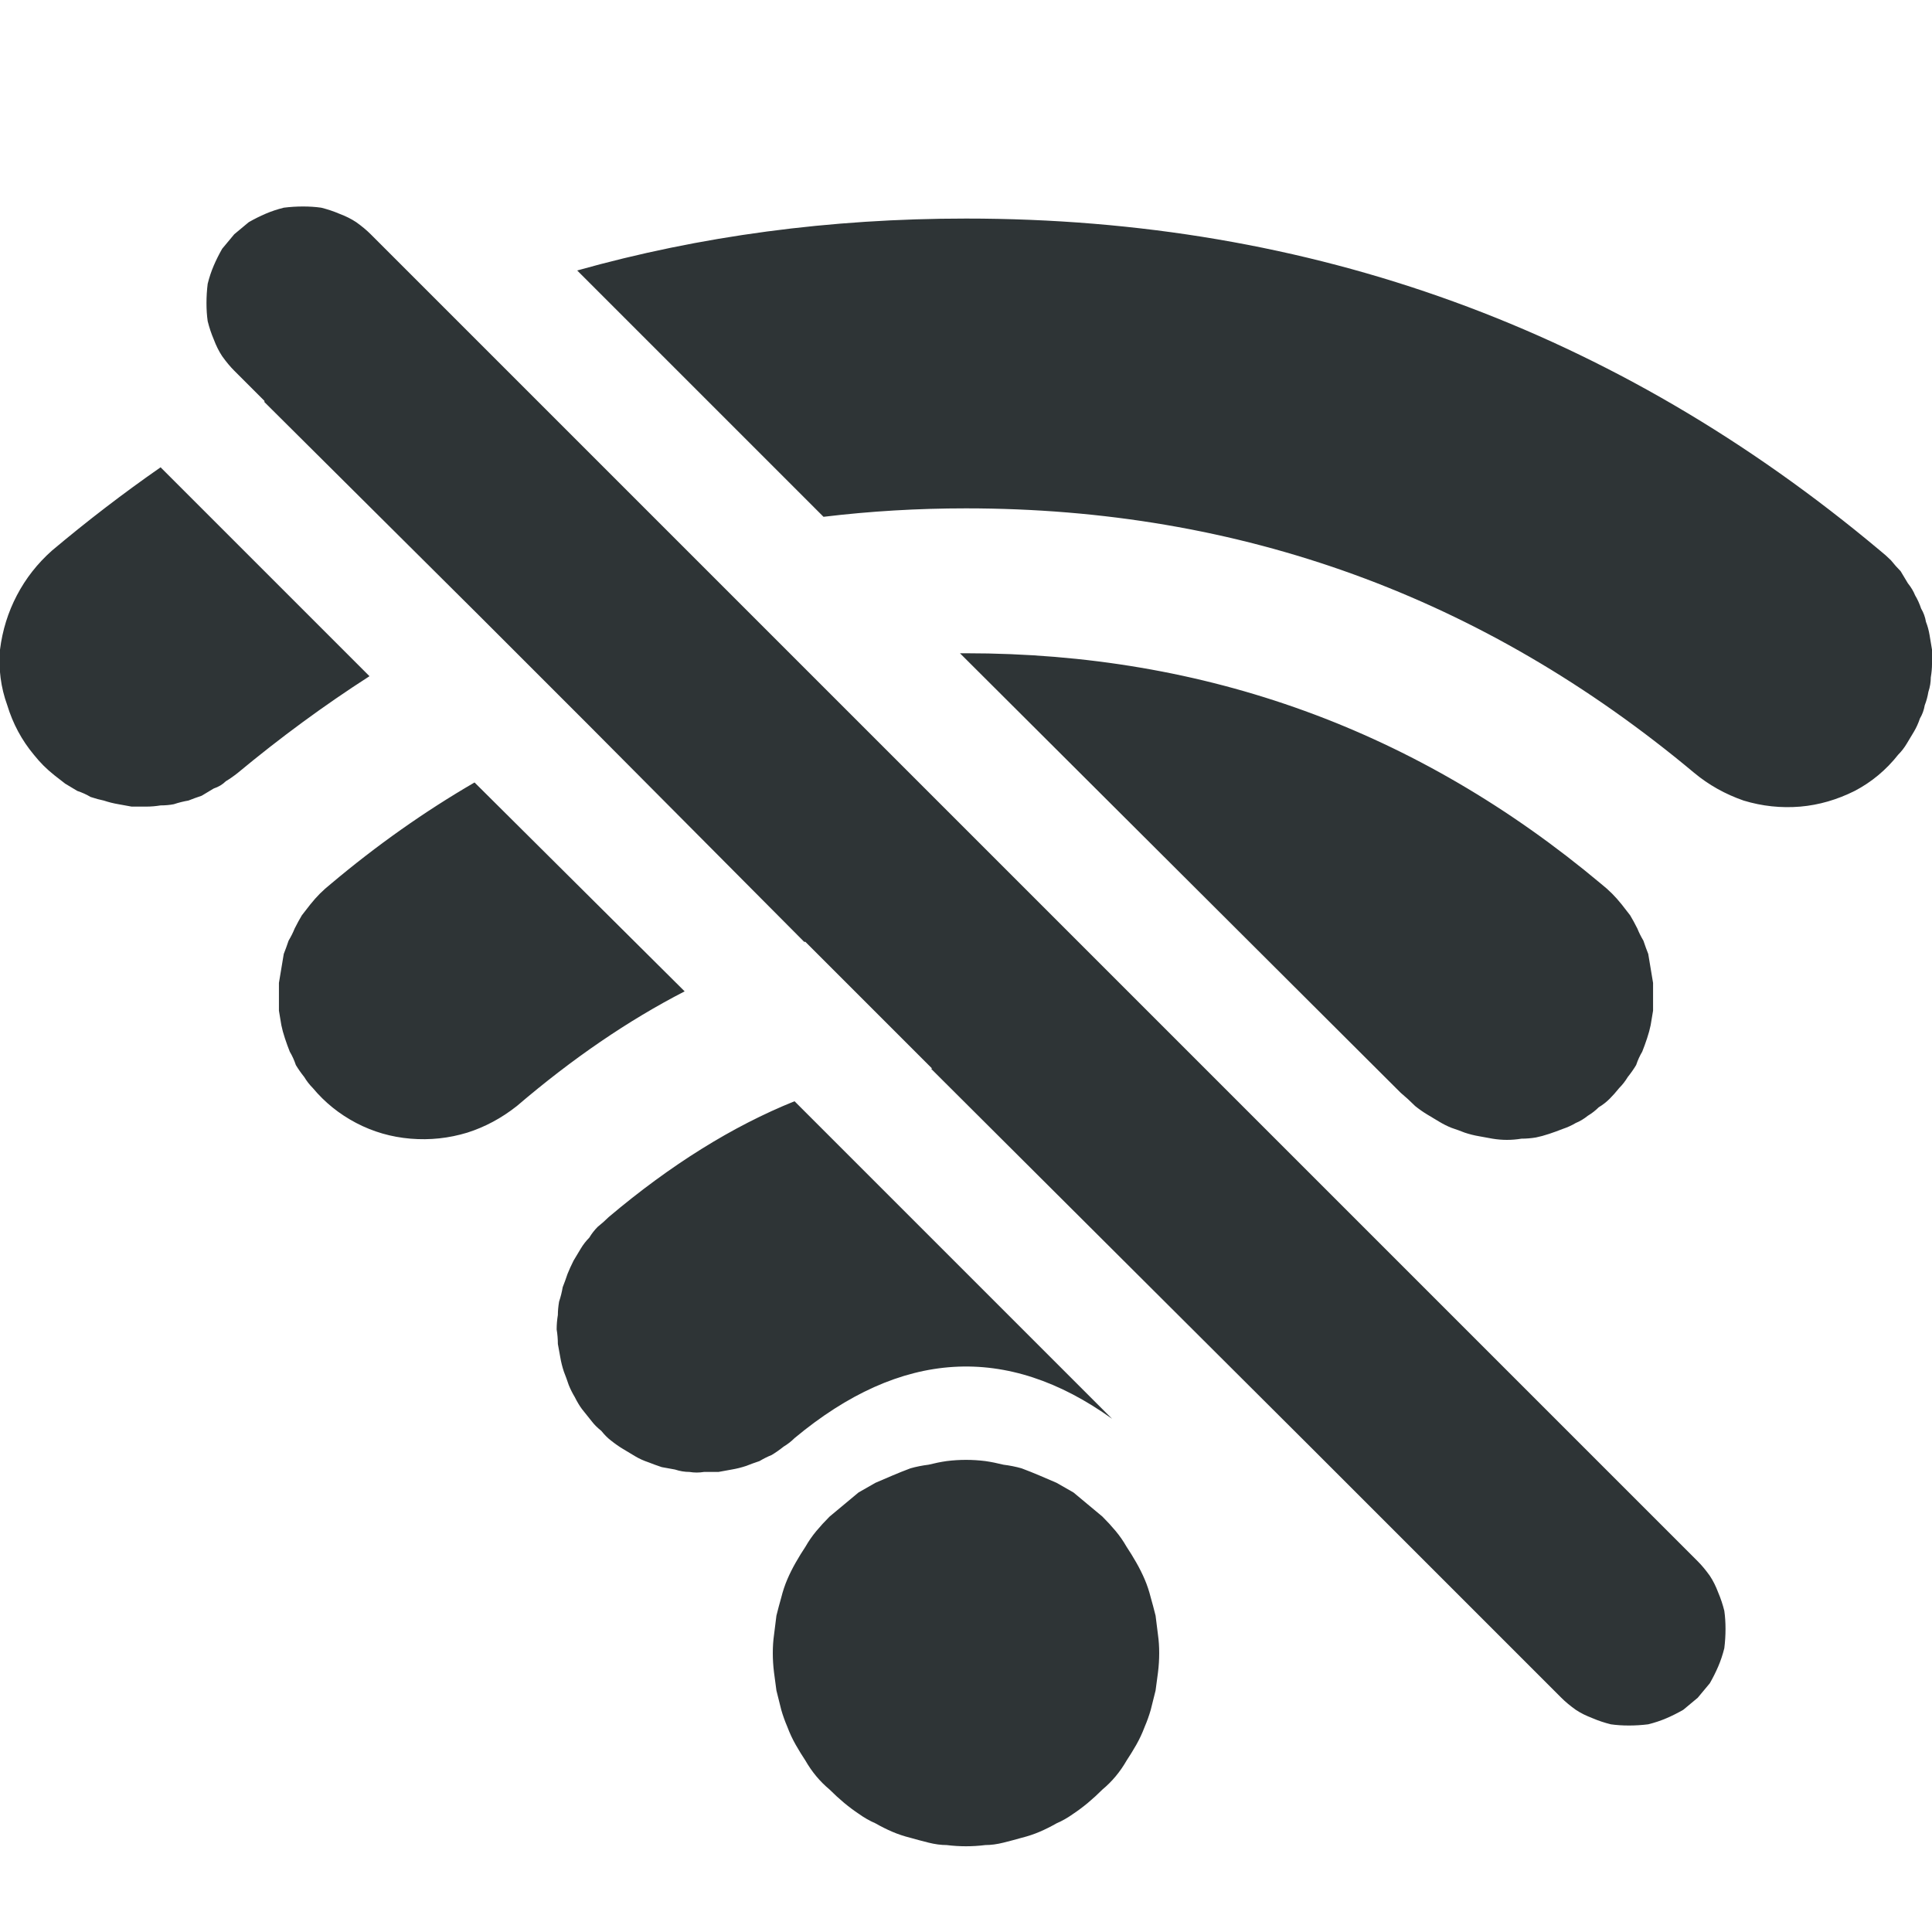
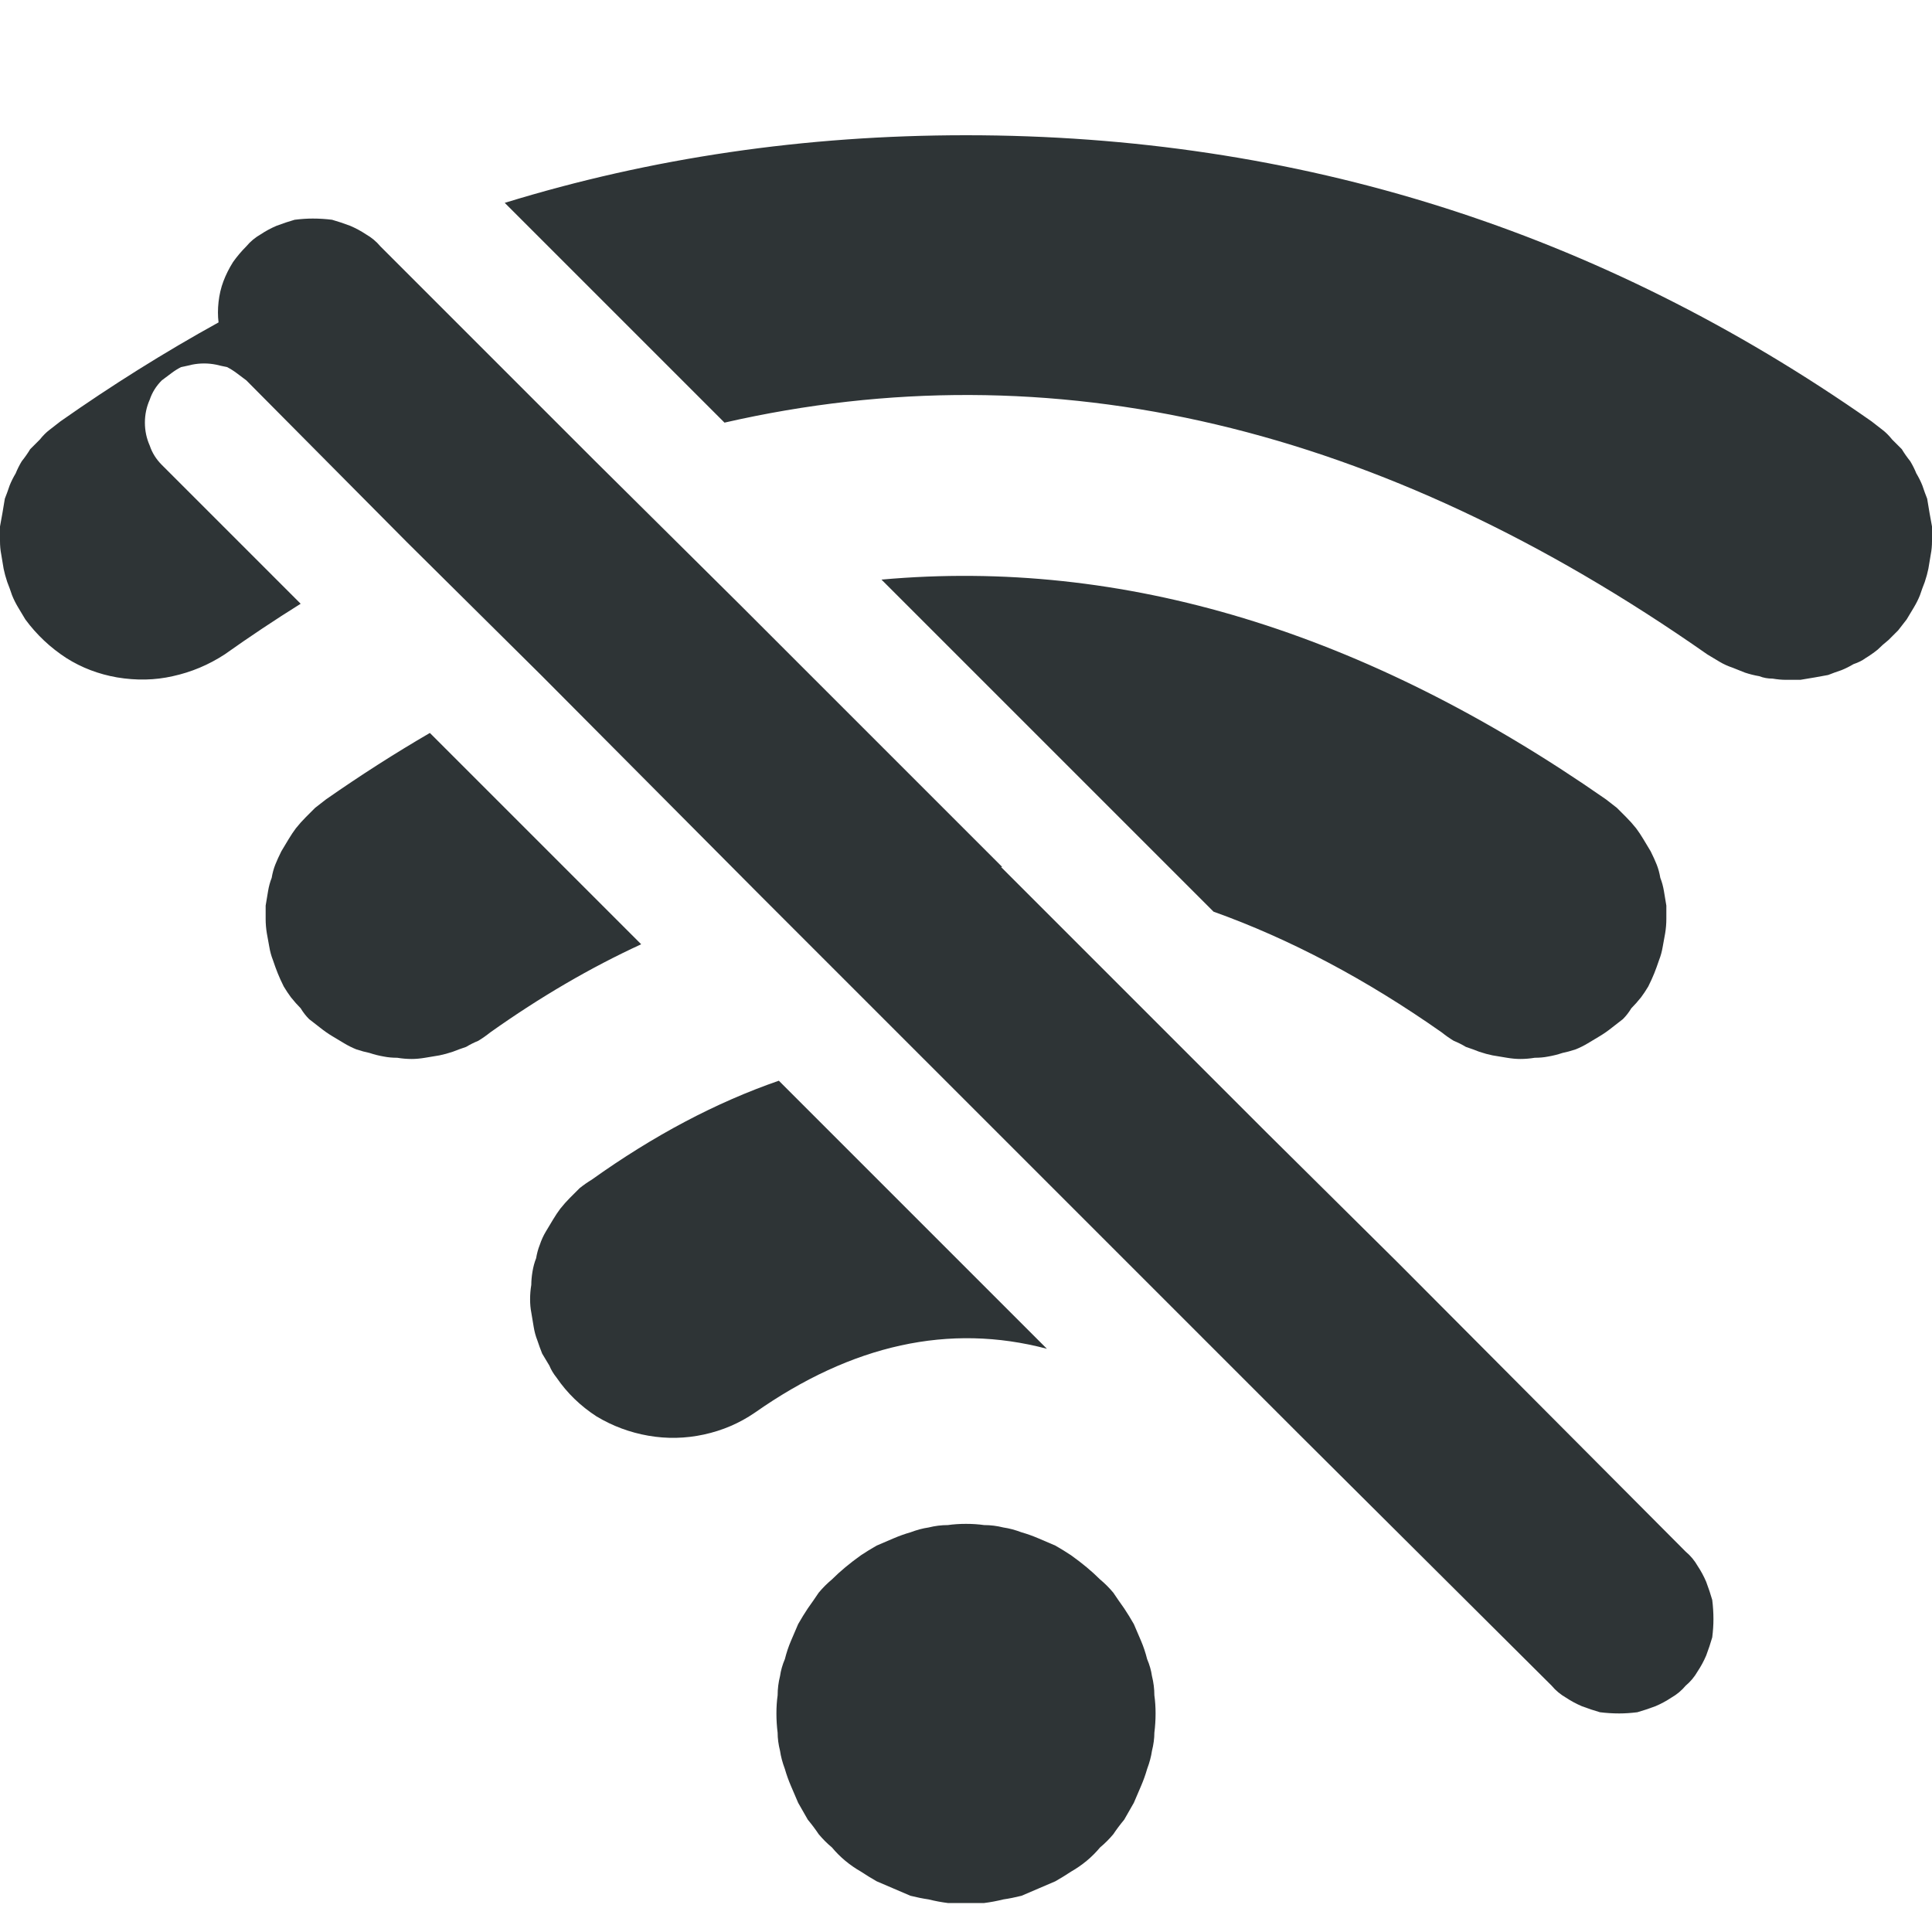
<svg xmlns="http://www.w3.org/2000/svg" width="16" height="16" viewBox="0 0 16 16" fill="#2e3436">
-   <path fill-rule="evenodd" d="M3.72 2.59L3.72 2.59L5.63 4.5L5.63 4.5L6.64 5.51L6.64 5.51L8.8 7.67L8.8 7.67L14.06 12.93Q14.11 12.98 14.16 13.05Q14.2 13.11 14.23 13.19Q14.26 13.26 14.28 13.34Q14.29 13.41 14.29 13.49Q14.29 13.57 14.28 13.65Q14.26 13.73 14.23 13.8Q14.2 13.87 14.16 13.94Q14.11 14 14.06 14.06Q14 14.11 13.94 14.16Q13.87 14.2 13.8 14.23Q13.73 14.26 13.65 14.28Q13.57 14.29 13.49 14.29Q13.41 14.29 13.34 14.28Q13.26 14.26 13.19 14.23Q13.11 14.2 13.05 14.16Q12.98 14.11 12.93 14.06L10.86 11.99L10.86 11.99L7.71 8.85L7.72 8.85L6.67 7.8L6.66 7.8L4.88 6.01L4.88 6.01L3.97 5.1L3.97 5.1L2.19 3.33L2.19 3.32L1.94 3.07Q1.89 3.02 1.84 2.95Q1.8 2.89 1.77 2.81Q1.74 2.74 1.72 2.66Q1.71 2.59 1.71 2.51Q1.71 2.43 1.72 2.35Q1.74 2.27 1.77 2.2Q1.8 2.13 1.84 2.06Q1.89 2 1.94 1.94Q2 1.89 2.06 1.84Q2.13 1.8 2.2 1.77Q2.27 1.74 2.35 1.72Q2.43 1.71 2.51 1.71Q2.59 1.71 2.66 1.72Q2.74 1.74 2.81 1.77Q2.89 1.8 2.95 1.84Q3.02 1.89 3.07 1.94L3.72 2.59ZM1.33 3.87Q0.87 4.19 0.43 4.56Q0.25 4.72 0.14 4.93Q0.03 5.14 0 5.38Q-0.02 5.62 0.06 5.84Q0.13 6.07 0.28 6.25Q0.32 6.3 0.36 6.34Q0.4 6.38 0.45 6.42Q0.49 6.45 0.54 6.49Q0.59 6.52 0.64 6.55Q0.7 6.57 0.75 6.6Q0.81 6.62 0.86 6.63Q0.92 6.65 0.98 6.66Q1.03 6.67 1.09 6.68Q1.15 6.68 1.21 6.68Q1.27 6.68 1.33 6.67Q1.39 6.67 1.44 6.66Q1.5 6.64 1.56 6.63Q1.61 6.61 1.67 6.59Q1.72 6.56 1.77 6.53Q1.83 6.51 1.87 6.47Q1.92 6.44 1.97 6.4Q2.5 5.96 3.06 5.6L1.33 3.87ZM3.93 6.48Q3.31 6.84 2.74 7.32Q2.69 7.36 2.65 7.4Q2.61 7.44 2.57 7.49Q2.53 7.54 2.5 7.58Q2.47 7.63 2.44 7.69Q2.42 7.74 2.39 7.79Q2.37 7.85 2.35 7.9Q2.34 7.96 2.33 8.02Q2.32 8.08 2.31 8.14Q2.31 8.19 2.31 8.25Q2.31 8.31 2.31 8.37Q2.32 8.43 2.33 8.49Q2.34 8.54 2.36 8.6Q2.38 8.66 2.4 8.71Q2.43 8.76 2.45 8.82Q2.48 8.87 2.52 8.92Q2.55 8.97 2.59 9.01Q2.74 9.19 2.95 9.3Q3.16 9.41 3.4 9.43Q3.64 9.45 3.87 9.38Q4.09 9.31 4.28 9.16Q4.97 8.57 5.67 8.21L3.93 6.48ZM6.58 9.12Q5.81 9.43 5.04 10.08Q5 10.12 4.95 10.16Q4.91 10.2 4.88 10.25Q4.84 10.29 4.81 10.34Q4.78 10.39 4.75 10.44Q4.72 10.5 4.7 10.55Q4.68 10.61 4.66 10.66Q4.65 10.72 4.63 10.78Q4.62 10.84 4.62 10.89Q4.61 10.95 4.61 11.01Q4.62 11.07 4.62 11.13Q4.63 11.19 4.64 11.24Q4.65 11.3 4.67 11.36Q4.69 11.41 4.71 11.47Q4.73 11.52 4.76 11.57Q4.79 11.63 4.82 11.67Q4.86 11.72 4.9 11.77Q4.93 11.81 4.98 11.85Q5.02 11.9 5.06 11.93Q5.11 11.97 5.16 12Q5.21 12.03 5.26 12.06Q5.31 12.09 5.37 12.11Q5.42 12.13 5.48 12.15Q5.54 12.16 5.59 12.17Q5.65 12.19 5.71 12.19Q5.77 12.2 5.83 12.19Q5.89 12.19 5.95 12.19Q6 12.18 6.06 12.17Q6.12 12.16 6.18 12.14Q6.23 12.12 6.29 12.1Q6.34 12.07 6.39 12.05Q6.44 12.02 6.49 11.98Q6.54 11.95 6.58 11.91Q7.9 10.81 9.21 11.75L6.58 9.12ZM4.78 2.24L6.82 4.28Q7.4 4.21 8 4.21Q11.41 4.21 14.03 6.4Q14.21 6.55 14.44 6.63Q14.67 6.7 14.91 6.68Q15.14 6.66 15.36 6.55Q15.57 6.44 15.72 6.25Q15.76 6.21 15.79 6.16Q15.82 6.11 15.85 6.06Q15.88 6.01 15.9 5.95Q15.93 5.9 15.94 5.84Q15.96 5.79 15.97 5.73Q15.99 5.67 15.99 5.61Q16 5.55 16 5.5Q16 5.44 16 5.38Q15.99 5.32 15.98 5.26Q15.97 5.2 15.95 5.15Q15.94 5.09 15.91 5.04Q15.89 4.98 15.86 4.93Q15.84 4.88 15.8 4.83Q15.77 4.78 15.74 4.73Q15.7 4.69 15.66 4.64Q15.62 4.6 15.57 4.56Q12.29 1.81 8 1.81Q6.31 1.81 4.78 2.24ZM11.6 9.05L7.95 5.41Q7.97 5.41 8 5.41Q10.98 5.41 13.26 7.32Q13.31 7.36 13.35 7.4Q13.39 7.44 13.43 7.49Q13.47 7.54 13.5 7.58Q13.53 7.63 13.56 7.69Q13.58 7.74 13.61 7.79Q13.63 7.85 13.65 7.9Q13.66 7.96 13.67 8.02Q13.68 8.08 13.69 8.14Q13.69 8.19 13.69 8.25Q13.69 8.31 13.69 8.37Q13.68 8.43 13.67 8.49Q13.66 8.54 13.64 8.6Q13.62 8.66 13.6 8.71Q13.57 8.76 13.55 8.82Q13.52 8.87 13.48 8.92Q13.45 8.97 13.41 9.01Q13.37 9.06 13.33 9.1Q13.29 9.14 13.24 9.17Q13.2 9.21 13.15 9.24Q13.1 9.28 13.05 9.3Q13 9.33 12.94 9.35Q12.89 9.37 12.83 9.39Q12.77 9.41 12.72 9.42Q12.66 9.43 12.6 9.43Q12.54 9.44 12.48 9.44Q12.42 9.44 12.36 9.43Q12.31 9.42 12.25 9.41Q12.19 9.4 12.13 9.38Q12.08 9.36 12.02 9.34Q11.97 9.32 11.92 9.29Q11.87 9.26 11.82 9.23Q11.77 9.2 11.72 9.16Q11.66 9.1 11.6 9.05ZM9.6 13.69Q9.6 13.77 9.59 13.85Q9.58 13.93 9.57 14Q9.55 14.08 9.53 14.16Q9.51 14.23 9.48 14.3Q9.45 14.38 9.41 14.45Q9.37 14.52 9.33 14.58Q9.29 14.65 9.24 14.71Q9.19 14.77 9.13 14.82Q9.07 14.88 9.01 14.93Q8.95 14.98 8.89 15.02Q8.82 15.07 8.75 15.1Q8.68 15.14 8.61 15.17Q8.54 15.2 8.46 15.22Q8.39 15.24 8.31 15.26Q8.23 15.28 8.16 15.28Q8.08 15.29 8 15.29Q7.92 15.29 7.84 15.28Q7.77 15.28 7.69 15.26Q7.61 15.24 7.54 15.22Q7.46 15.2 7.39 15.17Q7.32 15.14 7.25 15.1Q7.18 15.07 7.11 15.02Q7.05 14.98 6.99 14.93Q6.93 14.88 6.87 14.82Q6.81 14.77 6.76 14.71Q6.71 14.65 6.67 14.58Q6.63 14.52 6.59 14.45Q6.55 14.38 6.52 14.3Q6.49 14.23 6.47 14.16Q6.45 14.08 6.43 14Q6.42 13.93 6.41 13.85Q6.4 13.77 6.4 13.69Q6.4 13.61 6.41 13.54Q6.42 13.46 6.43 13.38Q6.45 13.3 6.47 13.23Q6.49 13.15 6.52 13.08Q6.55 13.01 6.59 12.94Q6.63 12.87 6.67 12.81Q6.71 12.74 6.76 12.68Q6.81 12.62 6.87 12.56Q6.93 12.51 6.99 12.46Q7.05 12.41 7.11 12.36Q7.18 12.32 7.25 12.28Q7.32 12.25 7.39 12.22Q7.46 12.19 7.54 12.16Q7.61 12.14 7.69 12.13Q7.77 12.11 7.84 12.1Q7.92 12.09 8 12.09Q8.08 12.09 8.16 12.1Q8.23 12.11 8.31 12.13Q8.39 12.14 8.46 12.16Q8.54 12.19 8.61 12.22Q8.68 12.25 8.75 12.28Q8.82 12.32 8.89 12.36Q8.95 12.41 9.01 12.46Q9.07 12.51 9.13 12.56Q9.19 12.62 9.24 12.68Q9.29 12.74 9.33 12.81Q9.37 12.87 9.41 12.94Q9.45 13.01 9.48 13.08Q9.51 13.15 9.53 13.23Q9.55 13.3 9.57 13.38Q9.58 13.46 9.59 13.54Q9.6 13.61 9.6 13.69Z" />
+   <path fill-rule="evenodd" d="M6 3.5L4.18 1.68Q6 1.12 8 1.12Q12.12 1.12 15.5 3.49Q15.54 3.52 15.59 3.56Q15.63 3.59 15.67 3.64Q15.71 3.68 15.75 3.72Q15.78 3.77 15.82 3.82Q15.85 3.87 15.87 3.92Q15.9 3.97 15.92 4.02Q15.94 4.08 15.96 4.13Q15.97 4.19 15.98 4.25Q15.99 4.3 16 4.36Q16 4.42 16 4.48Q16 4.54 15.99 4.59Q15.98 4.65 15.97 4.71Q15.96 4.76 15.94 4.82Q15.92 4.87 15.9 4.93Q15.88 4.98 15.85 5.03Q15.82 5.08 15.79 5.13Q15.75 5.18 15.72 5.22Q15.68 5.26 15.64 5.3Q15.59 5.34 15.55 5.38Q15.5 5.42 15.45 5.45Q15.41 5.48 15.35 5.5Q15.3 5.53 15.25 5.55Q15.19 5.57 15.14 5.59Q15.08 5.6 15.03 5.61Q14.97 5.62 14.91 5.63Q14.85 5.63 14.79 5.63Q14.74 5.63 14.68 5.62Q14.62 5.62 14.57 5.6Q14.51 5.59 14.45 5.57Q14.4 5.55 14.35 5.53Q14.29 5.51 14.24 5.48Q14.19 5.45 14.14 5.42Q10.07 2.57 6 3.5ZM3.15 2.04L3.15 2.04L4.92 3.81L4.92 3.81L6.12 5L6.12 5L8.3 7.18L8.29 7.18L10.49 9.38L10.49 9.38L11.58 10.46L11.58 10.46L13.96 12.85Q14.02 12.9 14.06 12.97Q14.1 13.03 14.13 13.1Q14.16 13.18 14.18 13.25Q14.19 13.33 14.19 13.41Q14.19 13.48 14.18 13.56Q14.16 13.63 14.13 13.71Q14.1 13.78 14.06 13.84Q14.02 13.91 13.96 13.96Q13.91 14.02 13.84 14.06Q13.78 14.1 13.71 14.13Q13.63 14.16 13.56 14.18Q13.48 14.19 13.41 14.19Q13.33 14.19 13.25 14.18Q13.18 14.16 13.1 14.13Q13.03 14.1 12.97 14.06Q12.9 14.02 12.85 13.96L10.75 11.87L10.75 11.87L7.58 8.7L7.58 8.7L6.31 7.43L6.31 7.43L4.48 5.59L4.48 5.59L3.37 4.49L3.37 4.49L2.04 3.15Q2 3.12 1.96 3.09Q1.92 3.06 1.88 3.04Q1.83 3.03 1.79 3.02Q1.74 3.01 1.69 3.01Q1.64 3.01 1.59 3.02Q1.55 3.03 1.5 3.04Q1.46 3.06 1.42 3.09Q1.38 3.12 1.34 3.15Q1.27 3.22 1.24 3.31Q1.2 3.4 1.2 3.5Q1.2 3.6 1.24 3.69Q1.27 3.78 1.34 3.85L2.49 5Q2.17 5.2 1.86 5.42Q1.66 5.55 1.43 5.6Q1.21 5.65 0.97 5.61Q0.74 5.57 0.55 5.45Q0.35 5.32 0.21 5.13Q0.18 5.08 0.15 5.03Q0.12 4.98 0.1 4.93Q0.08 4.87 0.06 4.82Q0.04 4.76 0.03 4.71Q0.02 4.65 0.01 4.59Q0 4.54 0 4.48Q0 4.42 0 4.36Q0.01 4.3 0.02 4.25Q0.03 4.19 0.04 4.13Q0.06 4.08 0.08 4.02Q0.1 3.97 0.13 3.92Q0.15 3.87 0.18 3.82Q0.22 3.77 0.25 3.72Q0.29 3.68 0.33 3.64Q0.37 3.59 0.41 3.56Q0.46 3.52 0.5 3.49Q1.14 3.04 1.81 2.67Q1.8 2.59 1.81 2.5Q1.82 2.41 1.85 2.33Q1.88 2.25 1.93 2.17Q1.98 2.1 2.04 2.04Q2.09 1.98 2.16 1.94Q2.22 1.9 2.29 1.87Q2.37 1.84 2.44 1.82Q2.52 1.81 2.59 1.81Q2.67 1.81 2.75 1.82Q2.82 1.84 2.9 1.87Q2.97 1.9 3.03 1.94Q3.1 1.98 3.15 2.04L3.15 2.04ZM3.56 6.07Q3.13 6.32 2.7 6.62Q2.66 6.65 2.61 6.69Q2.57 6.73 2.53 6.77Q2.49 6.81 2.45 6.86Q2.42 6.9 2.39 6.95Q2.36 7 2.33 7.05Q2.3 7.11 2.28 7.16Q2.26 7.21 2.25 7.27Q2.23 7.32 2.22 7.38Q2.21 7.44 2.2 7.5Q2.2 7.55 2.2 7.61Q2.2 7.67 2.21 7.73Q2.22 7.79 2.23 7.84Q2.24 7.9 2.26 7.95Q2.28 8.01 2.3 8.06Q2.32 8.11 2.35 8.17Q2.38 8.22 2.41 8.26Q2.45 8.31 2.49 8.35Q2.52 8.4 2.56 8.44Q2.61 8.48 2.65 8.51Q2.7 8.55 2.75 8.58Q2.8 8.61 2.85 8.64Q2.9 8.67 2.95 8.69Q3.01 8.71 3.06 8.72Q3.12 8.74 3.18 8.75Q3.23 8.76 3.29 8.76Q3.35 8.77 3.41 8.77Q3.46 8.77 3.52 8.76Q3.58 8.75 3.64 8.74Q3.69 8.73 3.75 8.71Q3.8 8.69 3.86 8.67Q3.91 8.64 3.96 8.62Q4.01 8.59 4.06 8.55Q4.68 8.11 5.31 7.82L3.56 6.07ZM6.45 8.95Q5.67 9.22 4.9 9.77Q4.85 9.8 4.8 9.84Q4.76 9.88 4.72 9.92Q4.68 9.96 4.64 10.01Q4.61 10.05 4.58 10.1Q4.55 10.15 4.52 10.2Q4.49 10.25 4.47 10.31Q4.45 10.36 4.44 10.42Q4.42 10.47 4.41 10.53Q4.4 10.59 4.4 10.64Q4.39 10.7 4.39 10.76Q4.39 10.82 4.4 10.87Q4.41 10.93 4.42 10.99Q4.43 11.05 4.45 11.1Q4.47 11.16 4.49 11.21Q4.52 11.26 4.55 11.31Q4.57 11.36 4.61 11.41Q4.74 11.6 4.94 11.73Q5.14 11.85 5.37 11.89Q5.6 11.93 5.83 11.88Q6.06 11.83 6.25 11.7Q7.46 10.85 8.67 11.17L6.45 8.95ZM10.05 7.55L7.3 4.8Q10.3 4.53 13.3 6.62Q13.34 6.65 13.39 6.69Q13.43 6.73 13.47 6.77Q13.51 6.81 13.55 6.86Q13.58 6.9 13.61 6.95Q13.64 7 13.67 7.05Q13.7 7.11 13.72 7.16Q13.74 7.21 13.75 7.27Q13.77 7.32 13.78 7.38Q13.79 7.44 13.8 7.5Q13.8 7.55 13.8 7.61Q13.8 7.67 13.79 7.73Q13.78 7.79 13.77 7.84Q13.76 7.9 13.74 7.95Q13.72 8.01 13.7 8.06Q13.68 8.11 13.65 8.17Q13.62 8.22 13.59 8.26Q13.55 8.31 13.51 8.35Q13.48 8.4 13.44 8.44Q13.39 8.48 13.35 8.51Q13.3 8.55 13.25 8.58Q13.2 8.61 13.15 8.64Q13.1 8.67 13.05 8.69Q12.99 8.71 12.94 8.72Q12.88 8.74 12.82 8.75Q12.77 8.76 12.71 8.76Q12.65 8.77 12.59 8.77Q12.54 8.77 12.48 8.76Q12.42 8.75 12.36 8.74Q12.31 8.73 12.25 8.71Q12.2 8.69 12.14 8.67Q12.09 8.64 12.04 8.62Q11.99 8.59 11.94 8.55Q11 7.89 10.05 7.55ZM9.57 14.19Q9.57 14.27 9.56 14.35Q9.56 14.42 9.54 14.5Q9.53 14.57 9.5 14.65Q9.48 14.72 9.45 14.79Q9.42 14.86 9.39 14.93Q9.35 15 9.31 15.07Q9.26 15.13 9.22 15.19Q9.17 15.25 9.11 15.3Q9.06 15.36 9 15.41Q8.94 15.46 8.87 15.5Q8.81 15.54 8.74 15.58Q8.67 15.61 8.6 15.64Q8.53 15.67 8.46 15.7Q8.38 15.72 8.31 15.73Q8.23 15.75 8.15 15.76Q8.08 15.76 8 15.76Q7.92 15.76 7.85 15.76Q7.77 15.75 7.69 15.73Q7.62 15.72 7.54 15.7Q7.47 15.67 7.4 15.64Q7.33 15.61 7.26 15.58Q7.19 15.54 7.13 15.5Q7.06 15.46 7 15.41Q6.94 15.36 6.89 15.3Q6.83 15.25 6.78 15.19Q6.74 15.13 6.69 15.07Q6.65 15 6.61 14.93Q6.58 14.86 6.55 14.79Q6.52 14.72 6.5 14.65Q6.47 14.57 6.46 14.5Q6.44 14.42 6.44 14.35Q6.43 14.27 6.43 14.19Q6.43 14.11 6.44 14.04Q6.44 13.96 6.46 13.88Q6.47 13.81 6.5 13.74Q6.52 13.66 6.55 13.59Q6.58 13.52 6.61 13.45Q6.65 13.38 6.69 13.32Q6.74 13.25 6.78 13.19Q6.83 13.13 6.89 13.08Q6.94 13.03 7 12.98Q7.06 12.93 7.13 12.88Q7.19 12.84 7.26 12.8Q7.33 12.77 7.4 12.74Q7.47 12.71 7.54 12.69Q7.62 12.66 7.69 12.65Q7.77 12.63 7.85 12.63Q7.92 12.62 8 12.62Q8.08 12.62 8.15 12.63Q8.23 12.63 8.31 12.65Q8.38 12.66 8.46 12.69Q8.53 12.71 8.6 12.74Q8.67 12.77 8.74 12.8Q8.81 12.84 8.87 12.88Q8.94 12.93 9 12.98Q9.06 13.03 9.11 13.08Q9.17 13.13 9.22 13.19Q9.26 13.25 9.31 13.32Q9.35 13.38 9.39 13.45Q9.42 13.52 9.45 13.59Q9.48 13.66 9.5 13.74Q9.53 13.81 9.54 13.88Q9.56 13.96 9.56 14.04Q9.57 14.11 9.57 14.19Z" />
</svg>
